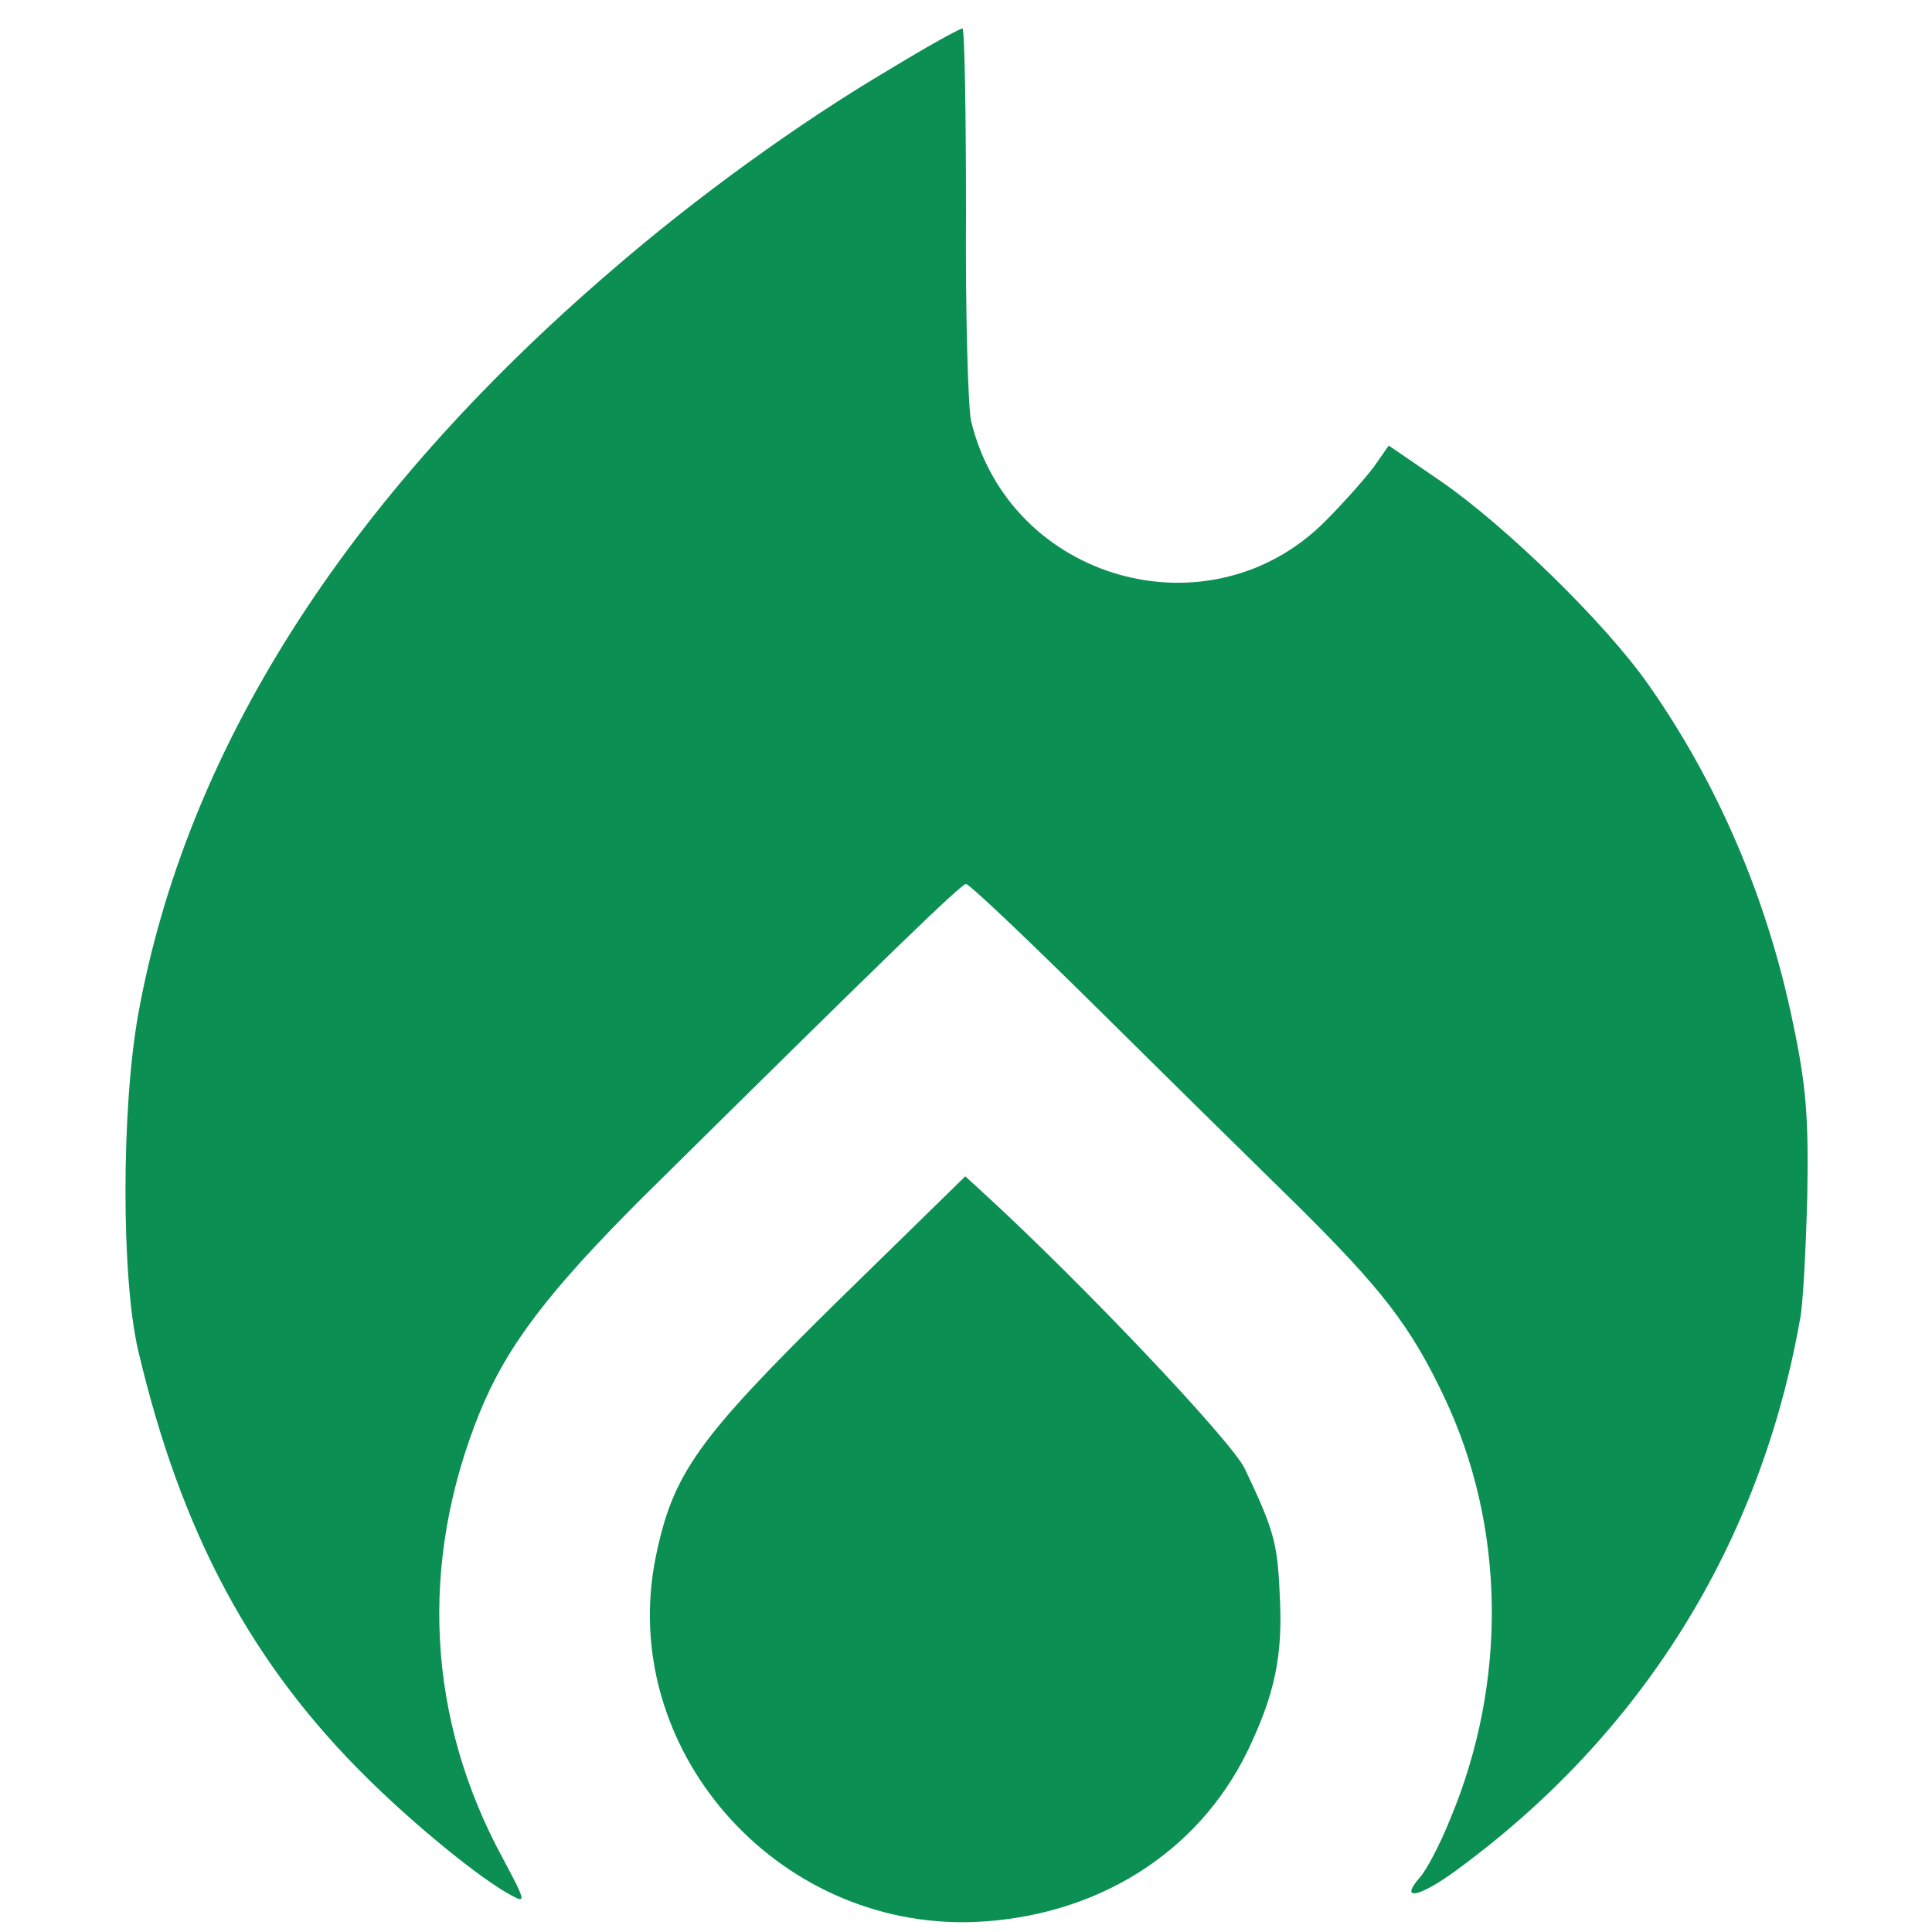
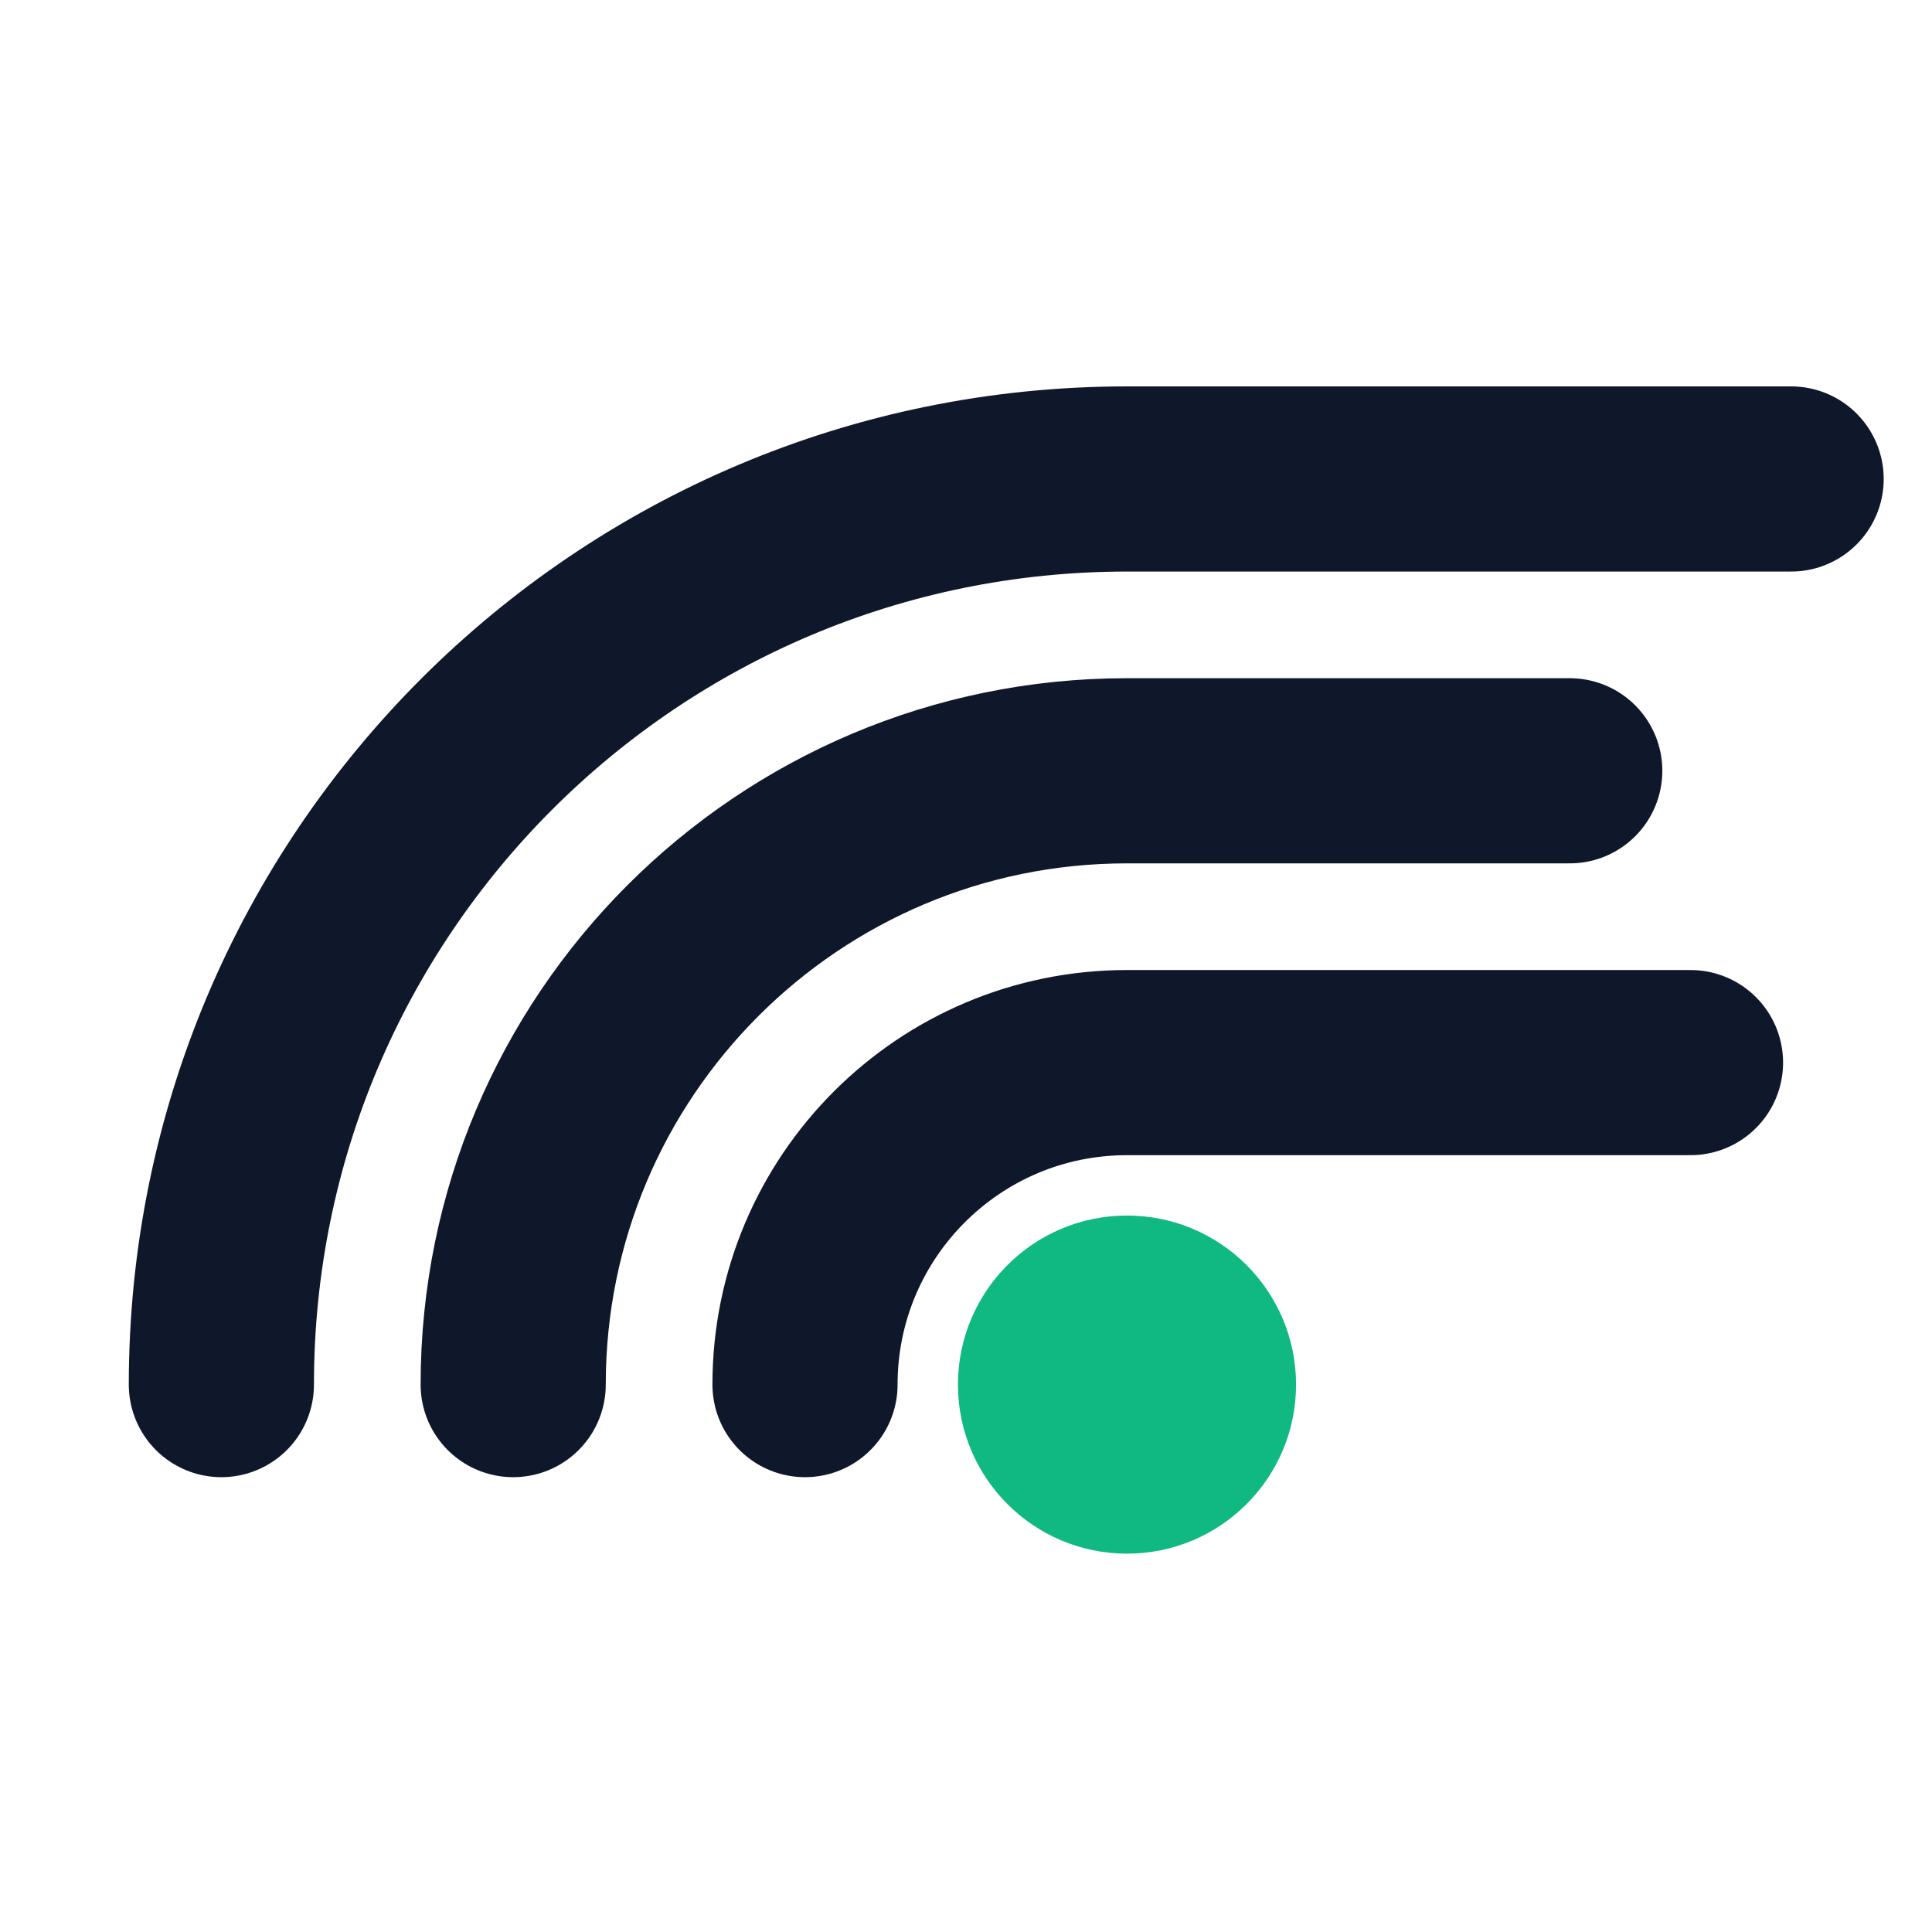
- <svg xmlns="http://www.w3.org/2000/svg" version="1.0" width="60" height="60" viewBox="0 0 271 271" preserveAspectRatio="xMidYMid meet">
-   <g transform="translate(0,271) scale(0.1,-0.1)" fill="#0C8F52" stroke="none">
-     <path d="M1250 2614 c-129 -76 -274 -181 -394 -285 -373 -321 -595 -672 -662 -1041 -24 -133 -24 -372 0 -473 60 -255 159 -440 323 -601 68 -67 159 -141 201 -163 20 -11 19 -7 -12 51 -107 196 -119 415 -33 627 38 93 96 169 228 301 346 342 447 440 454 440 5 0 92 -83 194 -184 102 -101 224 -221 271 -267 117 -116 158 -168 205 -267 87 -182 90 -401 9 -594 -14 -35 -33 -71 -42 -81 -30 -34 -2 -29 50 9 260 190 427 457 483 774 4 19 8 96 10 170 2 111 -1 155 -20 245 -36 175 -106 337 -203 475 -61 87 -201 223 -291 285 l-73 50 -21 -30 c-12 -16 -43 -51 -68 -76 -162 -163 -443 -84 -497 141 -4 19 -8 151 -7 293 0 141 -2 257 -5 257 -4 0 -49 -25 -100 -56z" />
-     <path d="M1173 883 c-195 -192 -229 -240 -253 -356 -55 -268 167 -523 446 -513 171 7 314 96 384 240 38 79 50 134 45 220 -3 71 -8 90 -49 176 -18 38 -228 260 -368 388 l-24 22 -181 -177z" />
-   </g>
+ <svg xmlns="http://www.w3.org/2000/svg" width="60" height="60" viewBox="7 7.6 48 48">
+   <path d="M27 42A8 8 0 0 1 35 34H49M19.75 42A15.25 15.25 0 0 1 35 26.75H46M12.5 42A22.5 22.5 0 0 1 35 19.5H51.5" fill="none" stroke="#0F172A" stroke-width="4.6" stroke-linecap="round" stroke-linejoin="round" />
+   <circle cx="35" cy="42" r="4.2" fill="#10B981" />
</svg>
